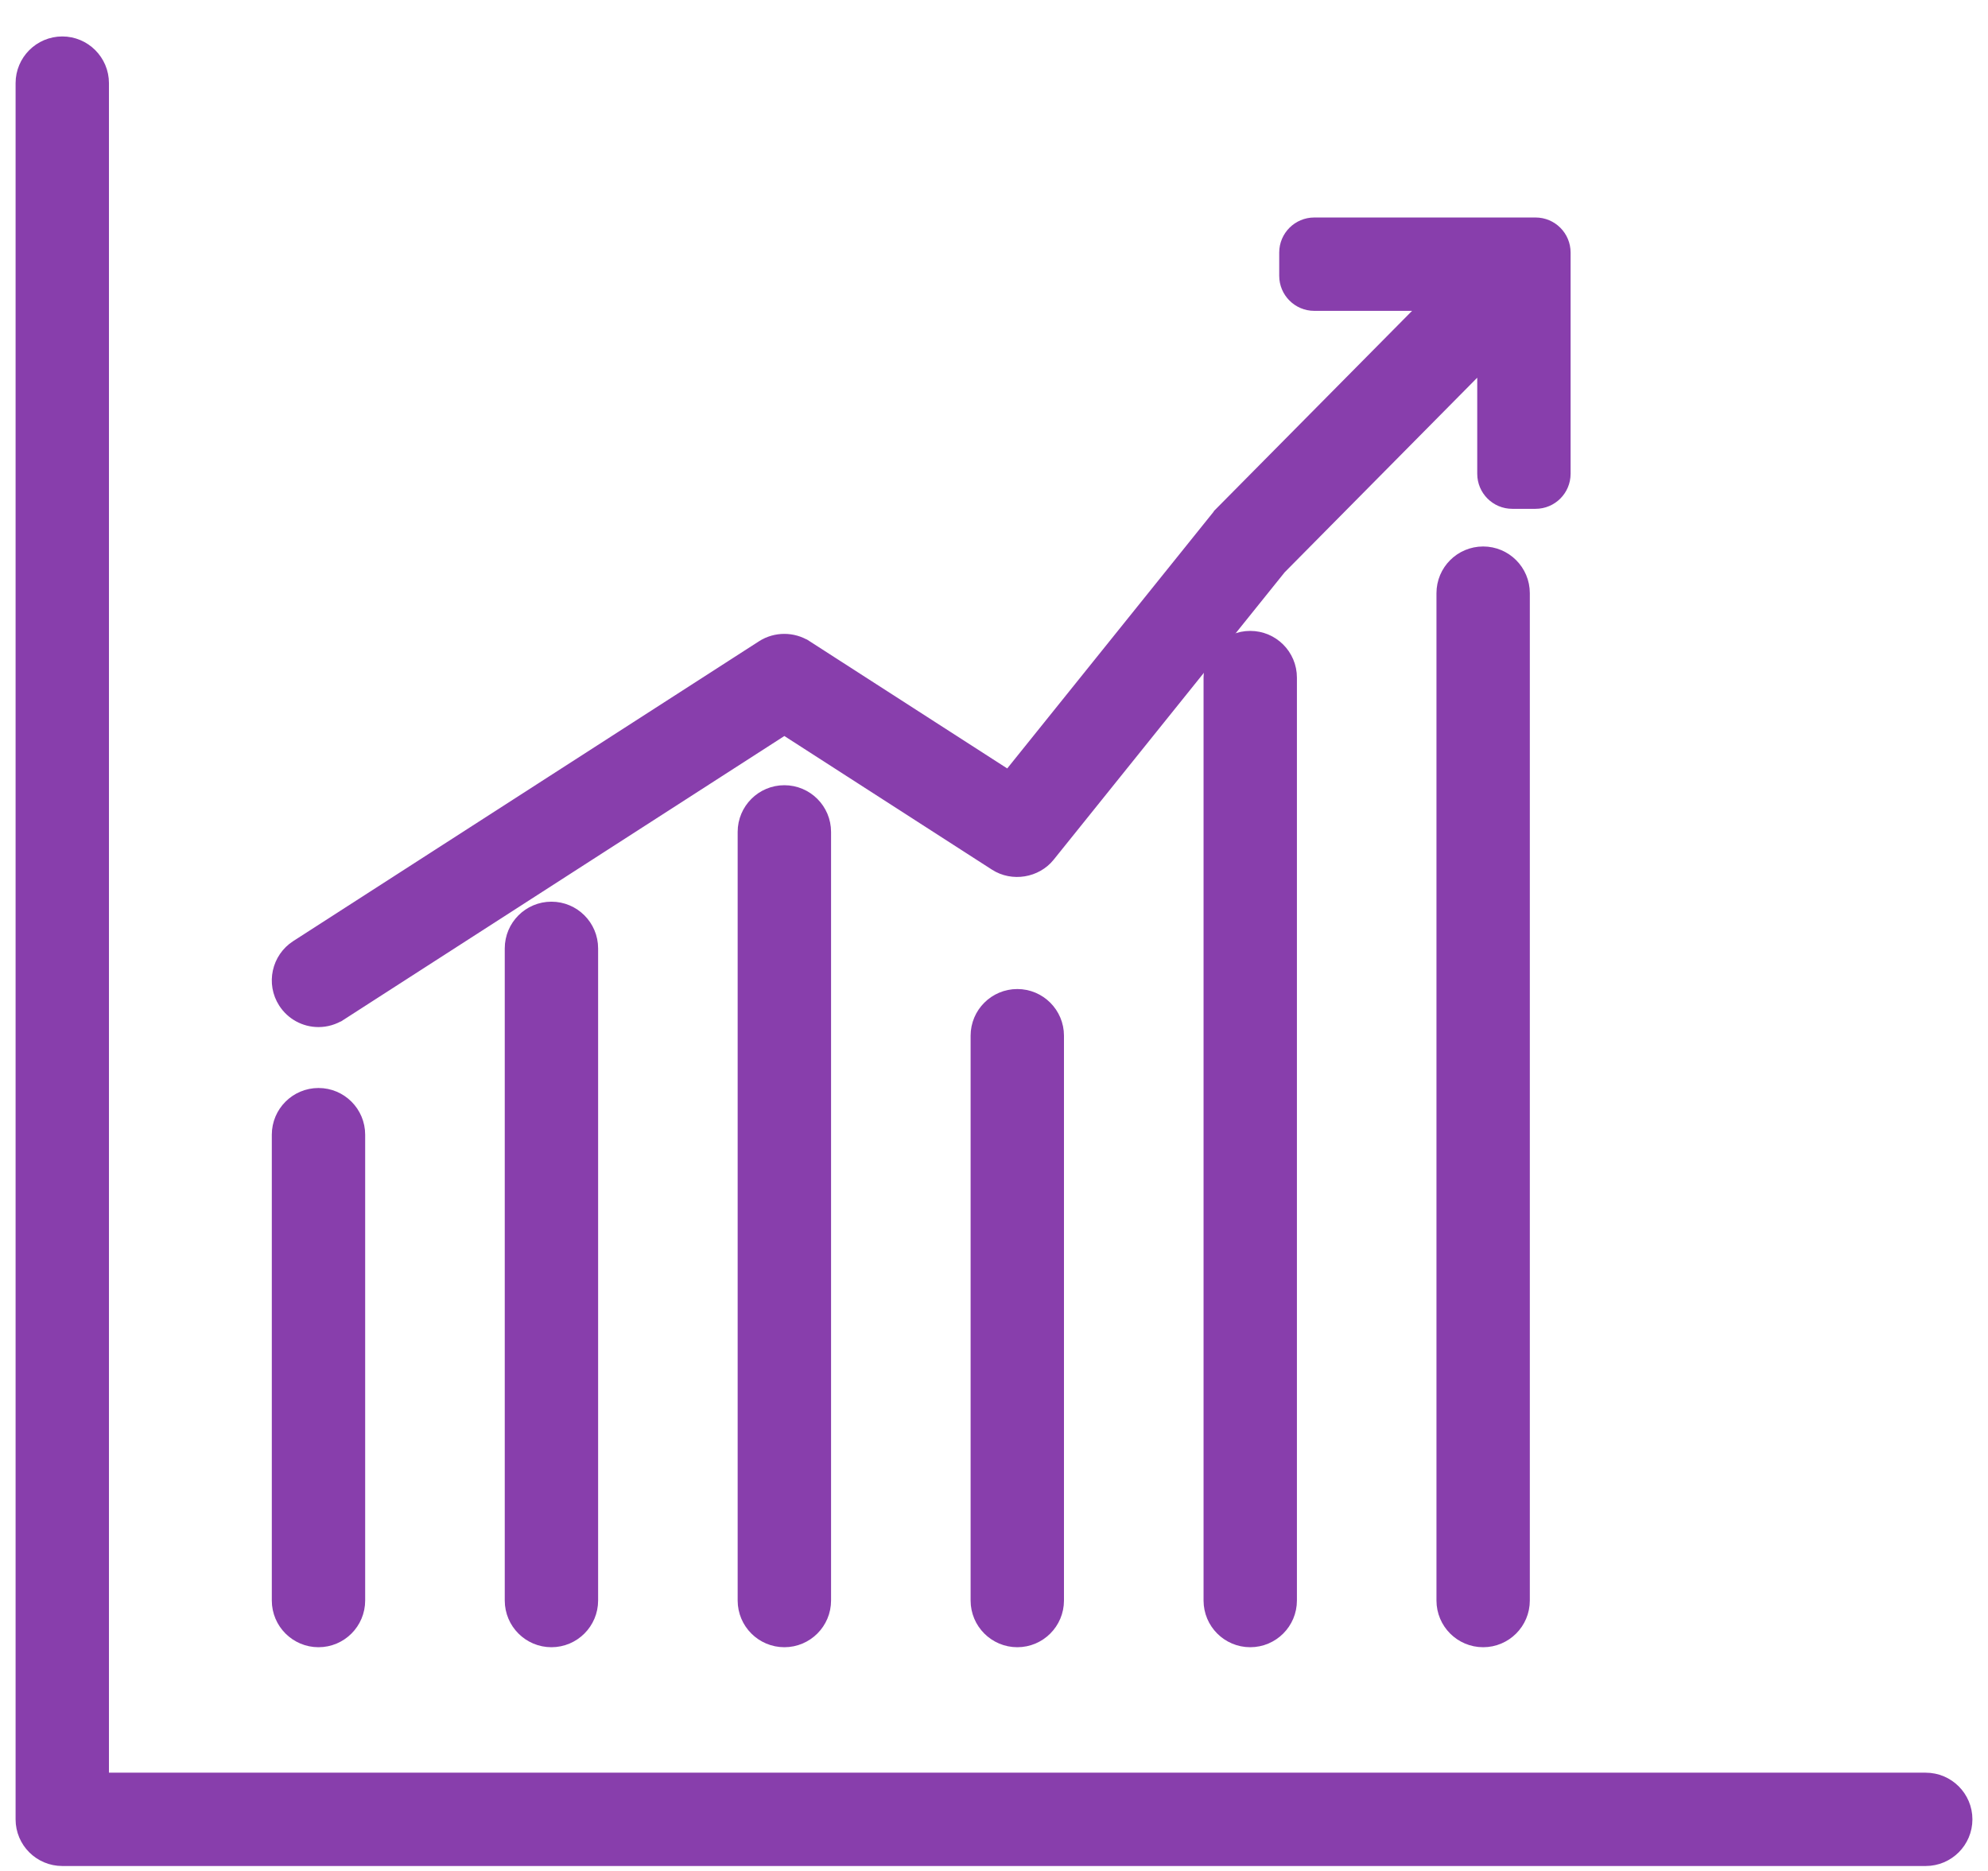
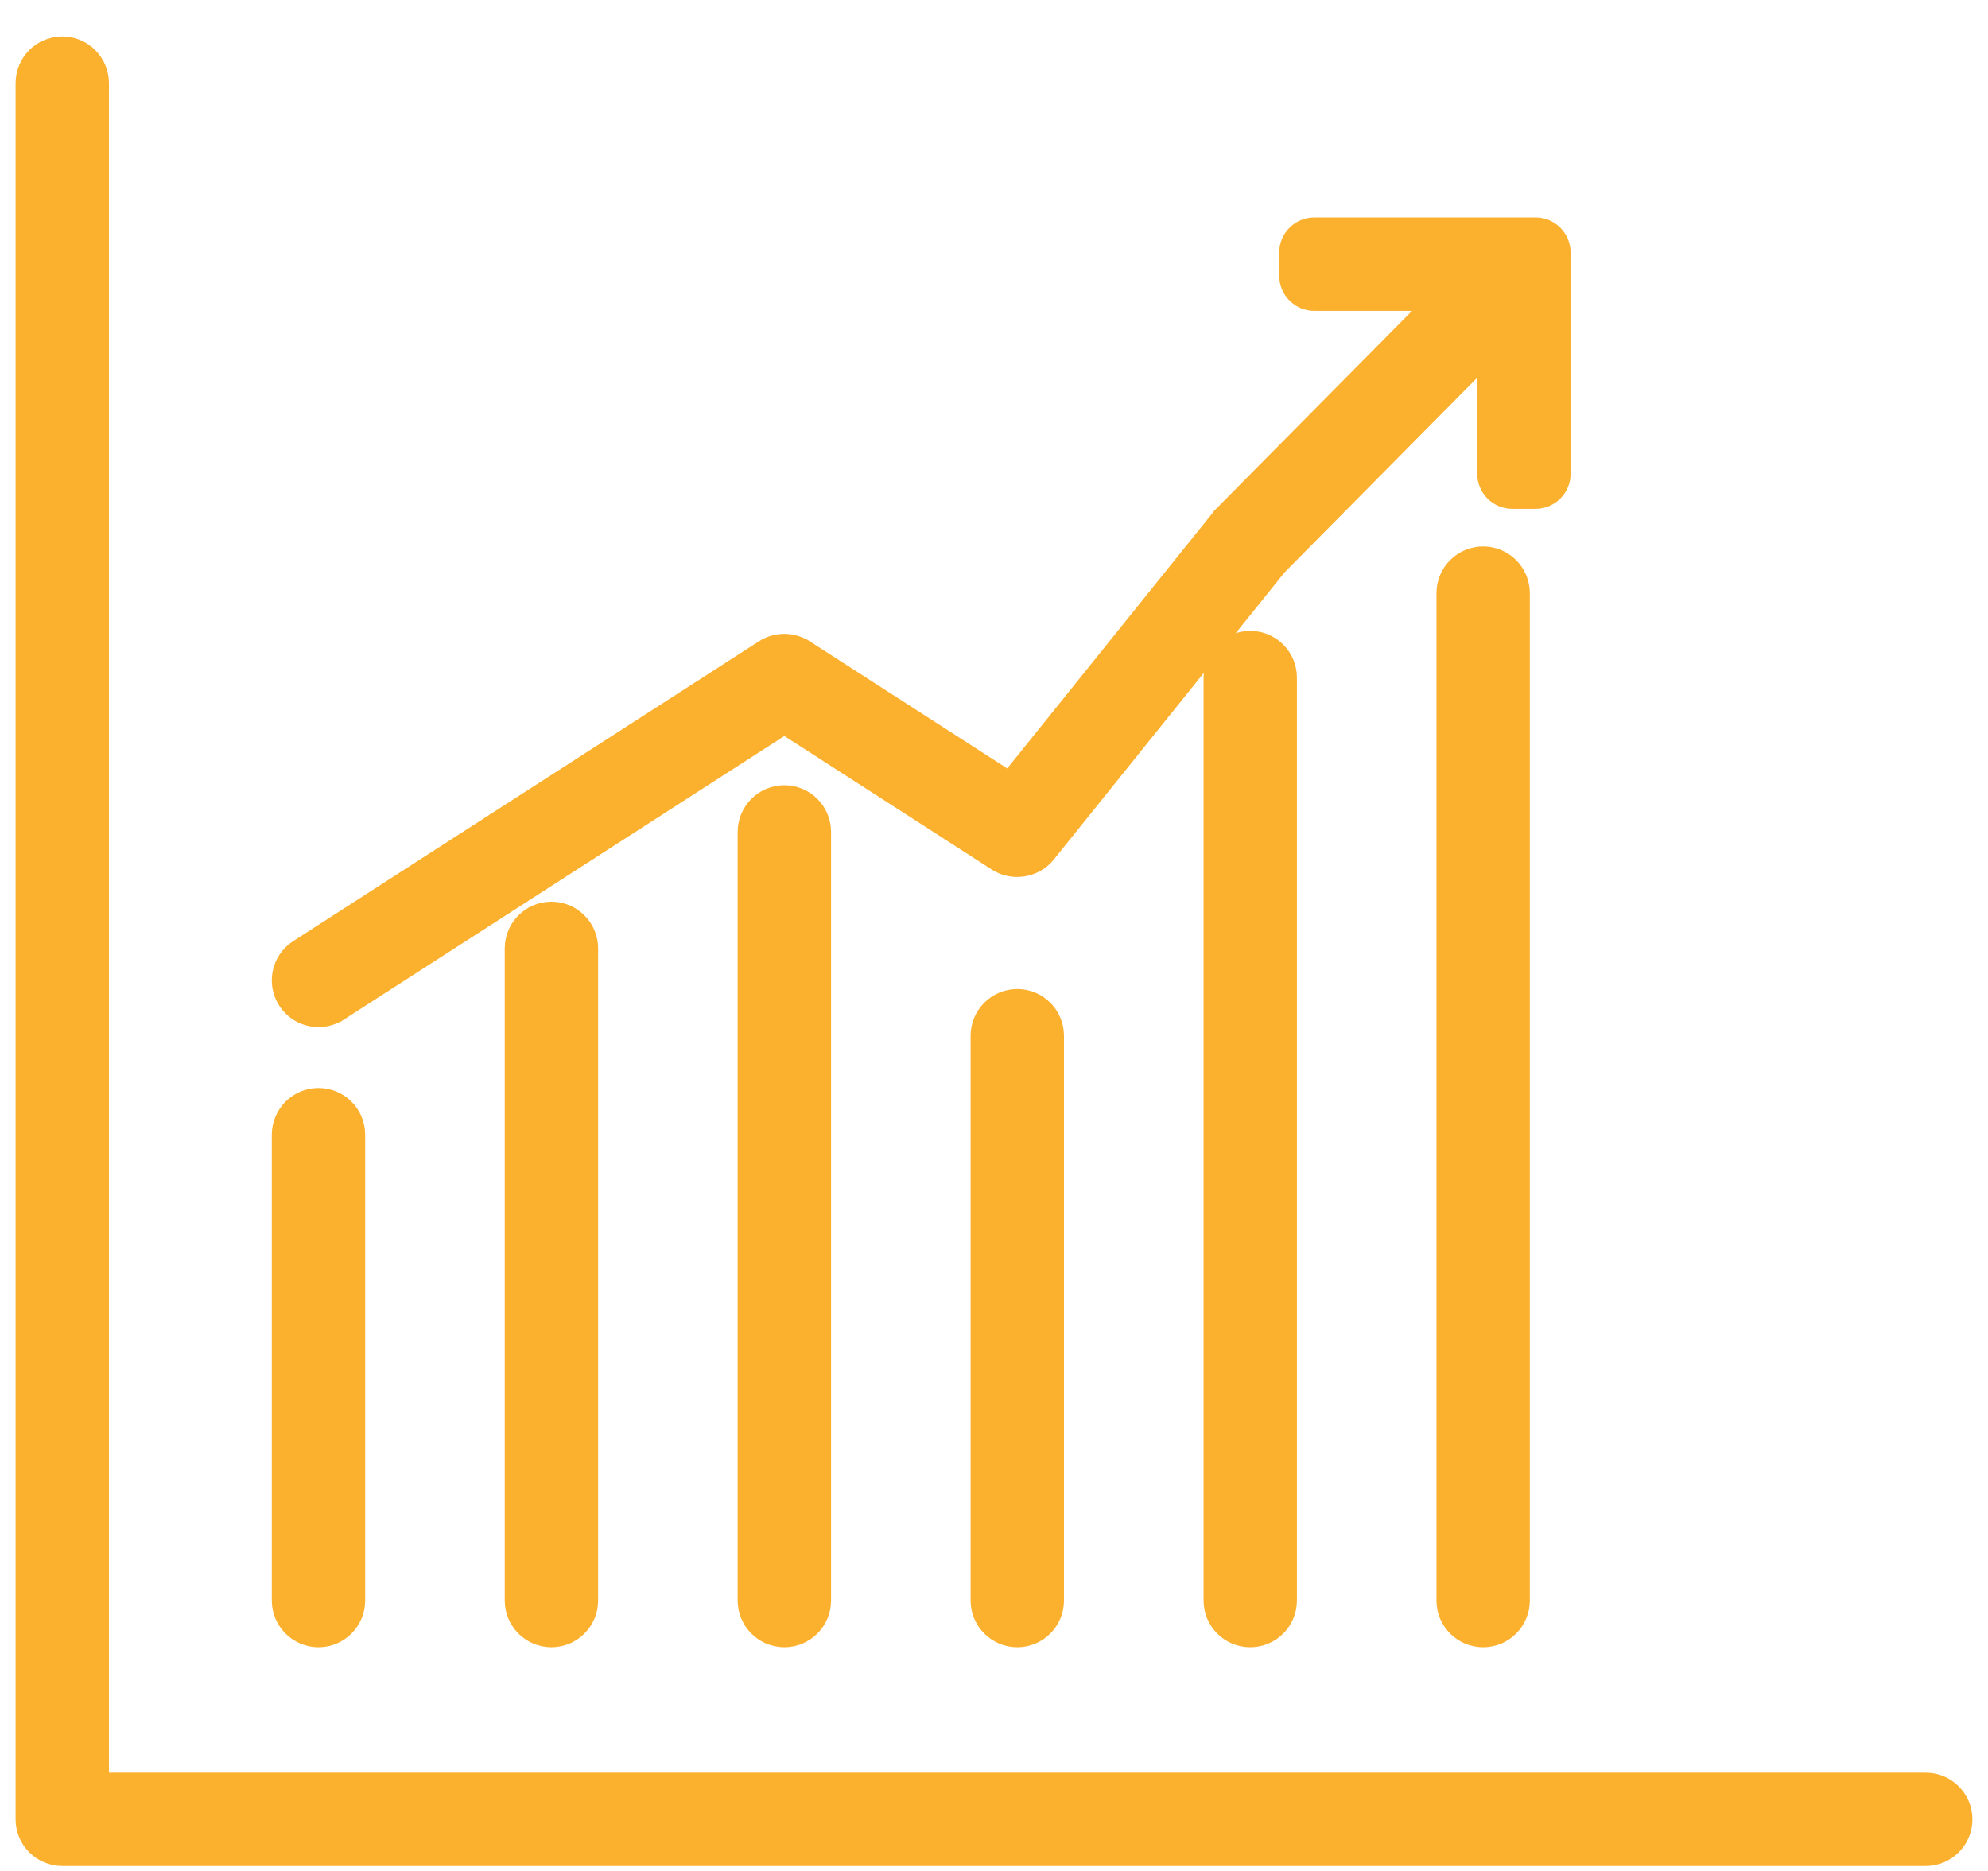
<svg xmlns="http://www.w3.org/2000/svg" width="51" height="48" viewBox="0 0 51 48" fill="none">
-   <path d="M49.402 45.779H2.495V2.133C2.495 1.638 2.092 1.235 1.598 1.235C1.103 1.235 0.7 1.638 0.7 2.133V46.676C0.7 47.172 1.103 47.573 1.598 47.573H49.402C49.898 47.573 50.3 47.171 50.3 46.676C50.3 46.181 49.898 45.779 49.402 45.779Z" fill="#883EAC" stroke="#883EAC" stroke-width="0.6" />
-   <path d="M8.171 41.96C8.666 41.96 9.068 41.558 9.068 41.062V29.111C9.068 28.615 8.666 28.213 8.171 28.213C7.676 28.213 7.273 28.615 7.273 29.111V41.062C7.273 41.558 7.676 41.96 8.171 41.96Z" fill="#883EAC" stroke="#883EAC" stroke-width="0.6" />
-   <path d="M13.249 24.331V41.062C13.249 41.558 13.652 41.96 14.146 41.96C14.641 41.96 15.044 41.558 15.044 41.062V24.331C15.044 23.835 14.641 23.433 14.146 23.433C13.652 23.433 13.249 23.835 13.249 24.331Z" fill="#883EAC" stroke="#883EAC" stroke-width="0.6" />
-   <path d="M19.224 21.343V41.062C19.224 41.558 19.627 41.96 20.122 41.96C20.617 41.96 21.02 41.558 21.02 41.062V21.343C21.02 20.847 20.617 20.445 20.122 20.445C19.627 20.445 19.224 20.847 19.224 21.343Z" fill="#883EAC" stroke="#883EAC" stroke-width="0.6" />
-   <path d="M26.098 25.674C25.603 25.674 25.2 26.076 25.2 26.571V41.062C25.2 41.558 25.603 41.96 26.098 41.96C26.593 41.96 26.995 41.558 26.995 41.062V26.571C26.995 26.076 26.593 25.674 26.098 25.674Z" fill="#883EAC" stroke="#883EAC" stroke-width="0.6" />
-   <path d="M32.073 16.486C31.578 16.486 31.176 16.888 31.176 17.384V41.062C31.176 41.558 31.578 41.96 32.073 41.96C32.569 41.96 32.971 41.558 32.971 41.062V17.384C32.971 16.888 32.569 16.486 32.073 16.486Z" fill="#883EAC" stroke="#883EAC" stroke-width="0.6" />
-   <path d="M38.049 14.32C37.553 14.32 37.151 14.722 37.151 15.218V41.062C37.151 41.558 37.553 41.96 38.049 41.96C38.544 41.96 38.946 41.558 38.946 41.062V15.218C38.946 14.722 38.544 14.32 38.049 14.32Z" fill="#883EAC" stroke="#883EAC" stroke-width="0.6" />
-   <path d="M8.655 25.908L8.656 25.908L20.122 18.526L25.61 22.059C25.99 22.305 26.517 22.217 26.797 21.868L32.733 14.482L38.197 8.96V12.155C38.197 12.486 38.465 12.754 38.795 12.754H39.393C39.724 12.754 39.992 12.486 39.992 12.155V6.478C39.992 6.148 39.724 5.88 39.393 5.88H33.716C33.386 5.88 33.117 6.148 33.117 6.478V7.076C33.117 7.407 33.386 7.675 33.716 7.675H36.944L31.437 13.239C31.437 13.239 31.437 13.24 31.437 13.24C31.427 13.249 31.417 13.26 31.407 13.272C31.397 13.282 31.388 13.292 31.379 13.303L31.379 13.303L31.373 13.31L25.904 20.113L20.607 16.703L20.606 16.703C20.315 16.516 19.929 16.515 19.636 16.703L19.636 16.703L7.684 24.397L7.684 24.397C7.269 24.665 7.147 25.221 7.415 25.637C7.581 25.895 7.864 26.05 8.171 26.05C8.343 26.05 8.511 26 8.655 25.908Z" fill="#883EAC" stroke="#883EAC" stroke-width="0.6" />
+   <path d="M49.402 45.779H2.495V2.133C2.495 1.638 2.092 1.235 1.598 1.235C1.103 1.235 0.7 1.638 0.7 2.133V46.676C0.7 47.172 1.103 47.573 1.598 47.573H49.402C49.898 47.573 50.3 47.171 50.3 46.676C50.3 46.181 49.898 45.779 49.402 45.779Z" fill="#fbb02e" stroke="#fbb02e" stroke-width="0.6" />
+   <path d="M8.171 41.96C8.666 41.96 9.068 41.558 9.068 41.062V29.111C9.068 28.615 8.666 28.213 8.171 28.213C7.676 28.213 7.273 28.615 7.273 29.111V41.062C7.273 41.558 7.676 41.96 8.171 41.96Z" fill="#fbb02e" stroke="#fbb02e" stroke-width="0.6" />
+   <path d="M13.249 24.331V41.062C13.249 41.558 13.652 41.96 14.146 41.96C14.641 41.96 15.044 41.558 15.044 41.062V24.331C15.044 23.835 14.641 23.433 14.146 23.433C13.652 23.433 13.249 23.835 13.249 24.331Z" fill="#fbb02e" stroke="#fbb02e" stroke-width="0.6" />
+   <path d="M19.224 21.343V41.062C19.224 41.558 19.627 41.96 20.122 41.96C20.617 41.96 21.02 41.558 21.02 41.062V21.343C21.02 20.847 20.617 20.445 20.122 20.445C19.627 20.445 19.224 20.847 19.224 21.343Z" fill="#fbb02e" stroke="#fbb02e" stroke-width="0.6" />
+   <path d="M26.098 25.674C25.603 25.674 25.2 26.076 25.2 26.571V41.062C25.2 41.558 25.603 41.96 26.098 41.96C26.593 41.96 26.995 41.558 26.995 41.062V26.571C26.995 26.076 26.593 25.674 26.098 25.674Z" fill="#fbb02e" stroke="#fbb02e" stroke-width="0.6" />
+   <path d="M32.073 16.486C31.578 16.486 31.176 16.888 31.176 17.384V41.062C31.176 41.558 31.578 41.96 32.073 41.96C32.569 41.96 32.971 41.558 32.971 41.062V17.384C32.971 16.888 32.569 16.486 32.073 16.486Z" fill="#fbb02e" stroke="#fbb02e" stroke-width="0.6" />
+   <path d="M38.049 14.32C37.553 14.32 37.151 14.722 37.151 15.218V41.062C37.151 41.558 37.553 41.96 38.049 41.96C38.544 41.96 38.946 41.558 38.946 41.062V15.218C38.946 14.722 38.544 14.32 38.049 14.32Z" fill="#fbb02e" stroke="#fbb02e" stroke-width="0.6" />
+   <path d="M8.655 25.908L8.656 25.908L20.122 18.526L25.61 22.059C25.99 22.305 26.517 22.217 26.797 21.868L32.733 14.482L38.197 8.96V12.155C38.197 12.486 38.465 12.754 38.795 12.754H39.393C39.724 12.754 39.992 12.486 39.992 12.155V6.478C39.992 6.148 39.724 5.88 39.393 5.88H33.716C33.386 5.88 33.117 6.148 33.117 6.478V7.076C33.117 7.407 33.386 7.675 33.716 7.675H36.944L31.437 13.239C31.437 13.239 31.437 13.24 31.437 13.24C31.427 13.249 31.417 13.26 31.407 13.272C31.397 13.282 31.388 13.292 31.379 13.303L31.379 13.303L31.373 13.31L25.904 20.113L20.607 16.703L20.606 16.703C20.315 16.516 19.929 16.515 19.636 16.703L19.636 16.703L7.684 24.397L7.684 24.397C7.269 24.665 7.147 25.221 7.415 25.637C7.581 25.895 7.864 26.05 8.171 26.05C8.343 26.05 8.511 26 8.655 25.908Z" fill="#fbb02e" stroke="#fbb02e" stroke-width="0.6" />
</svg>
